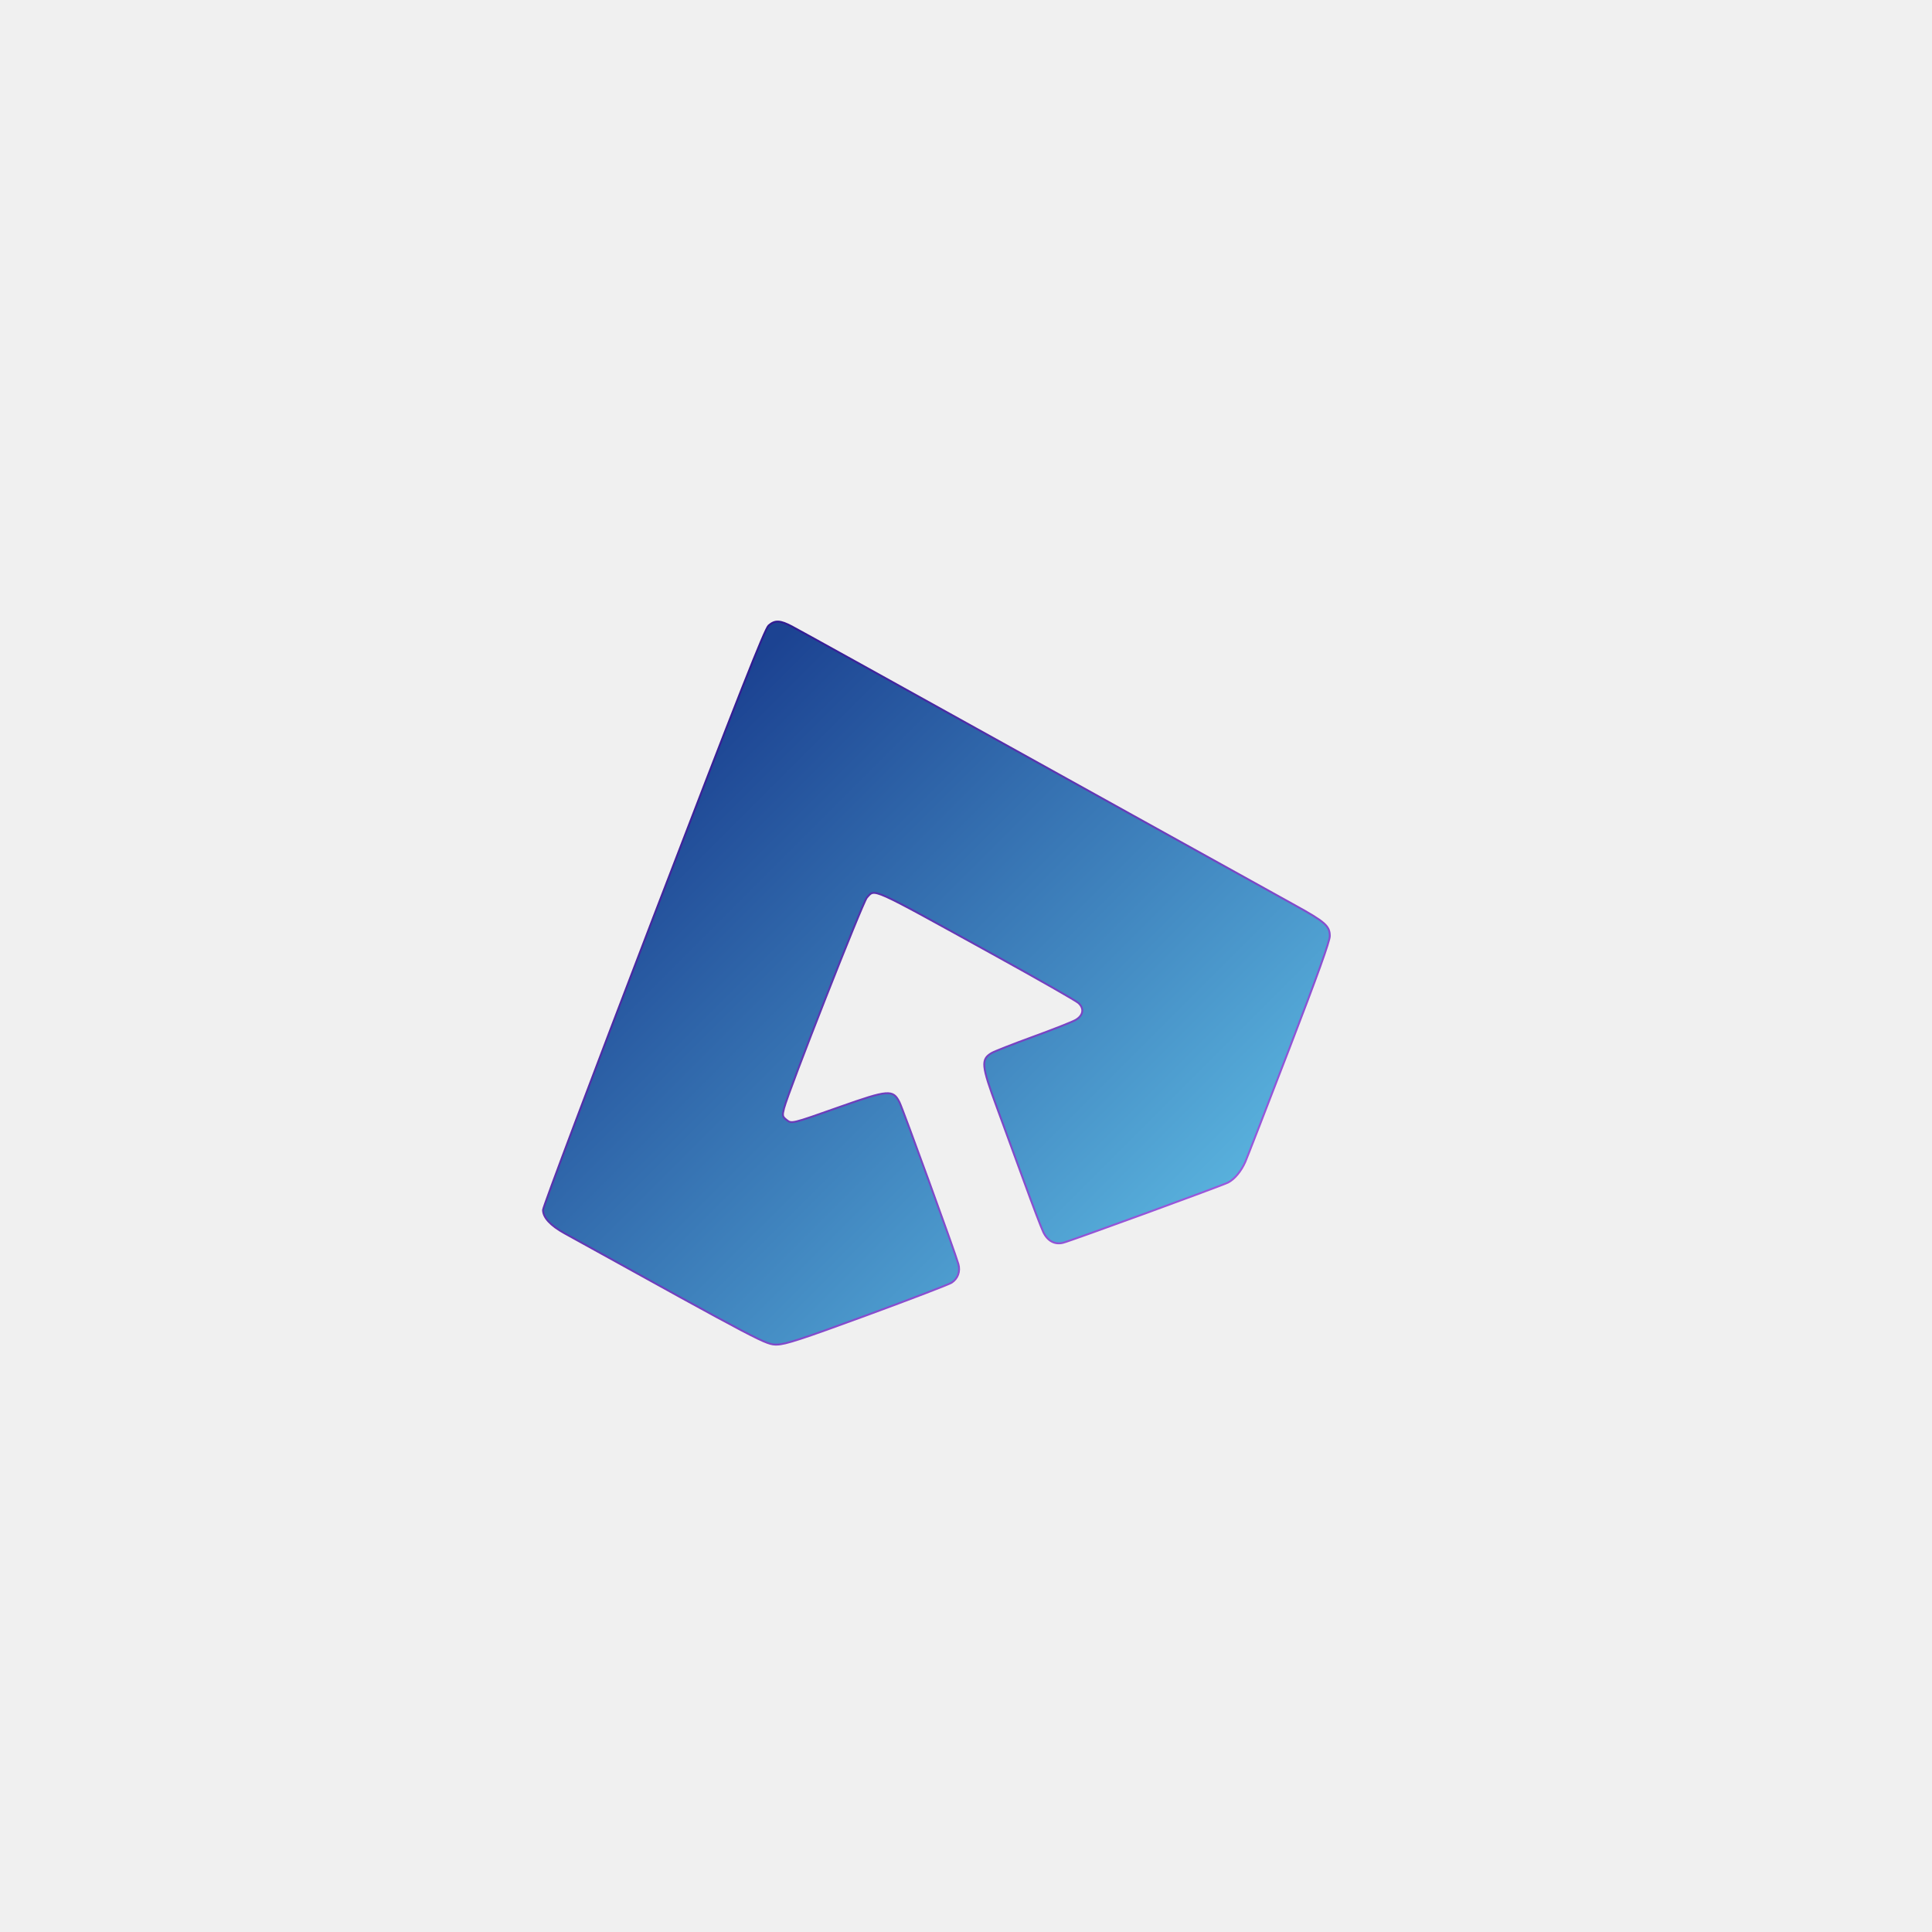
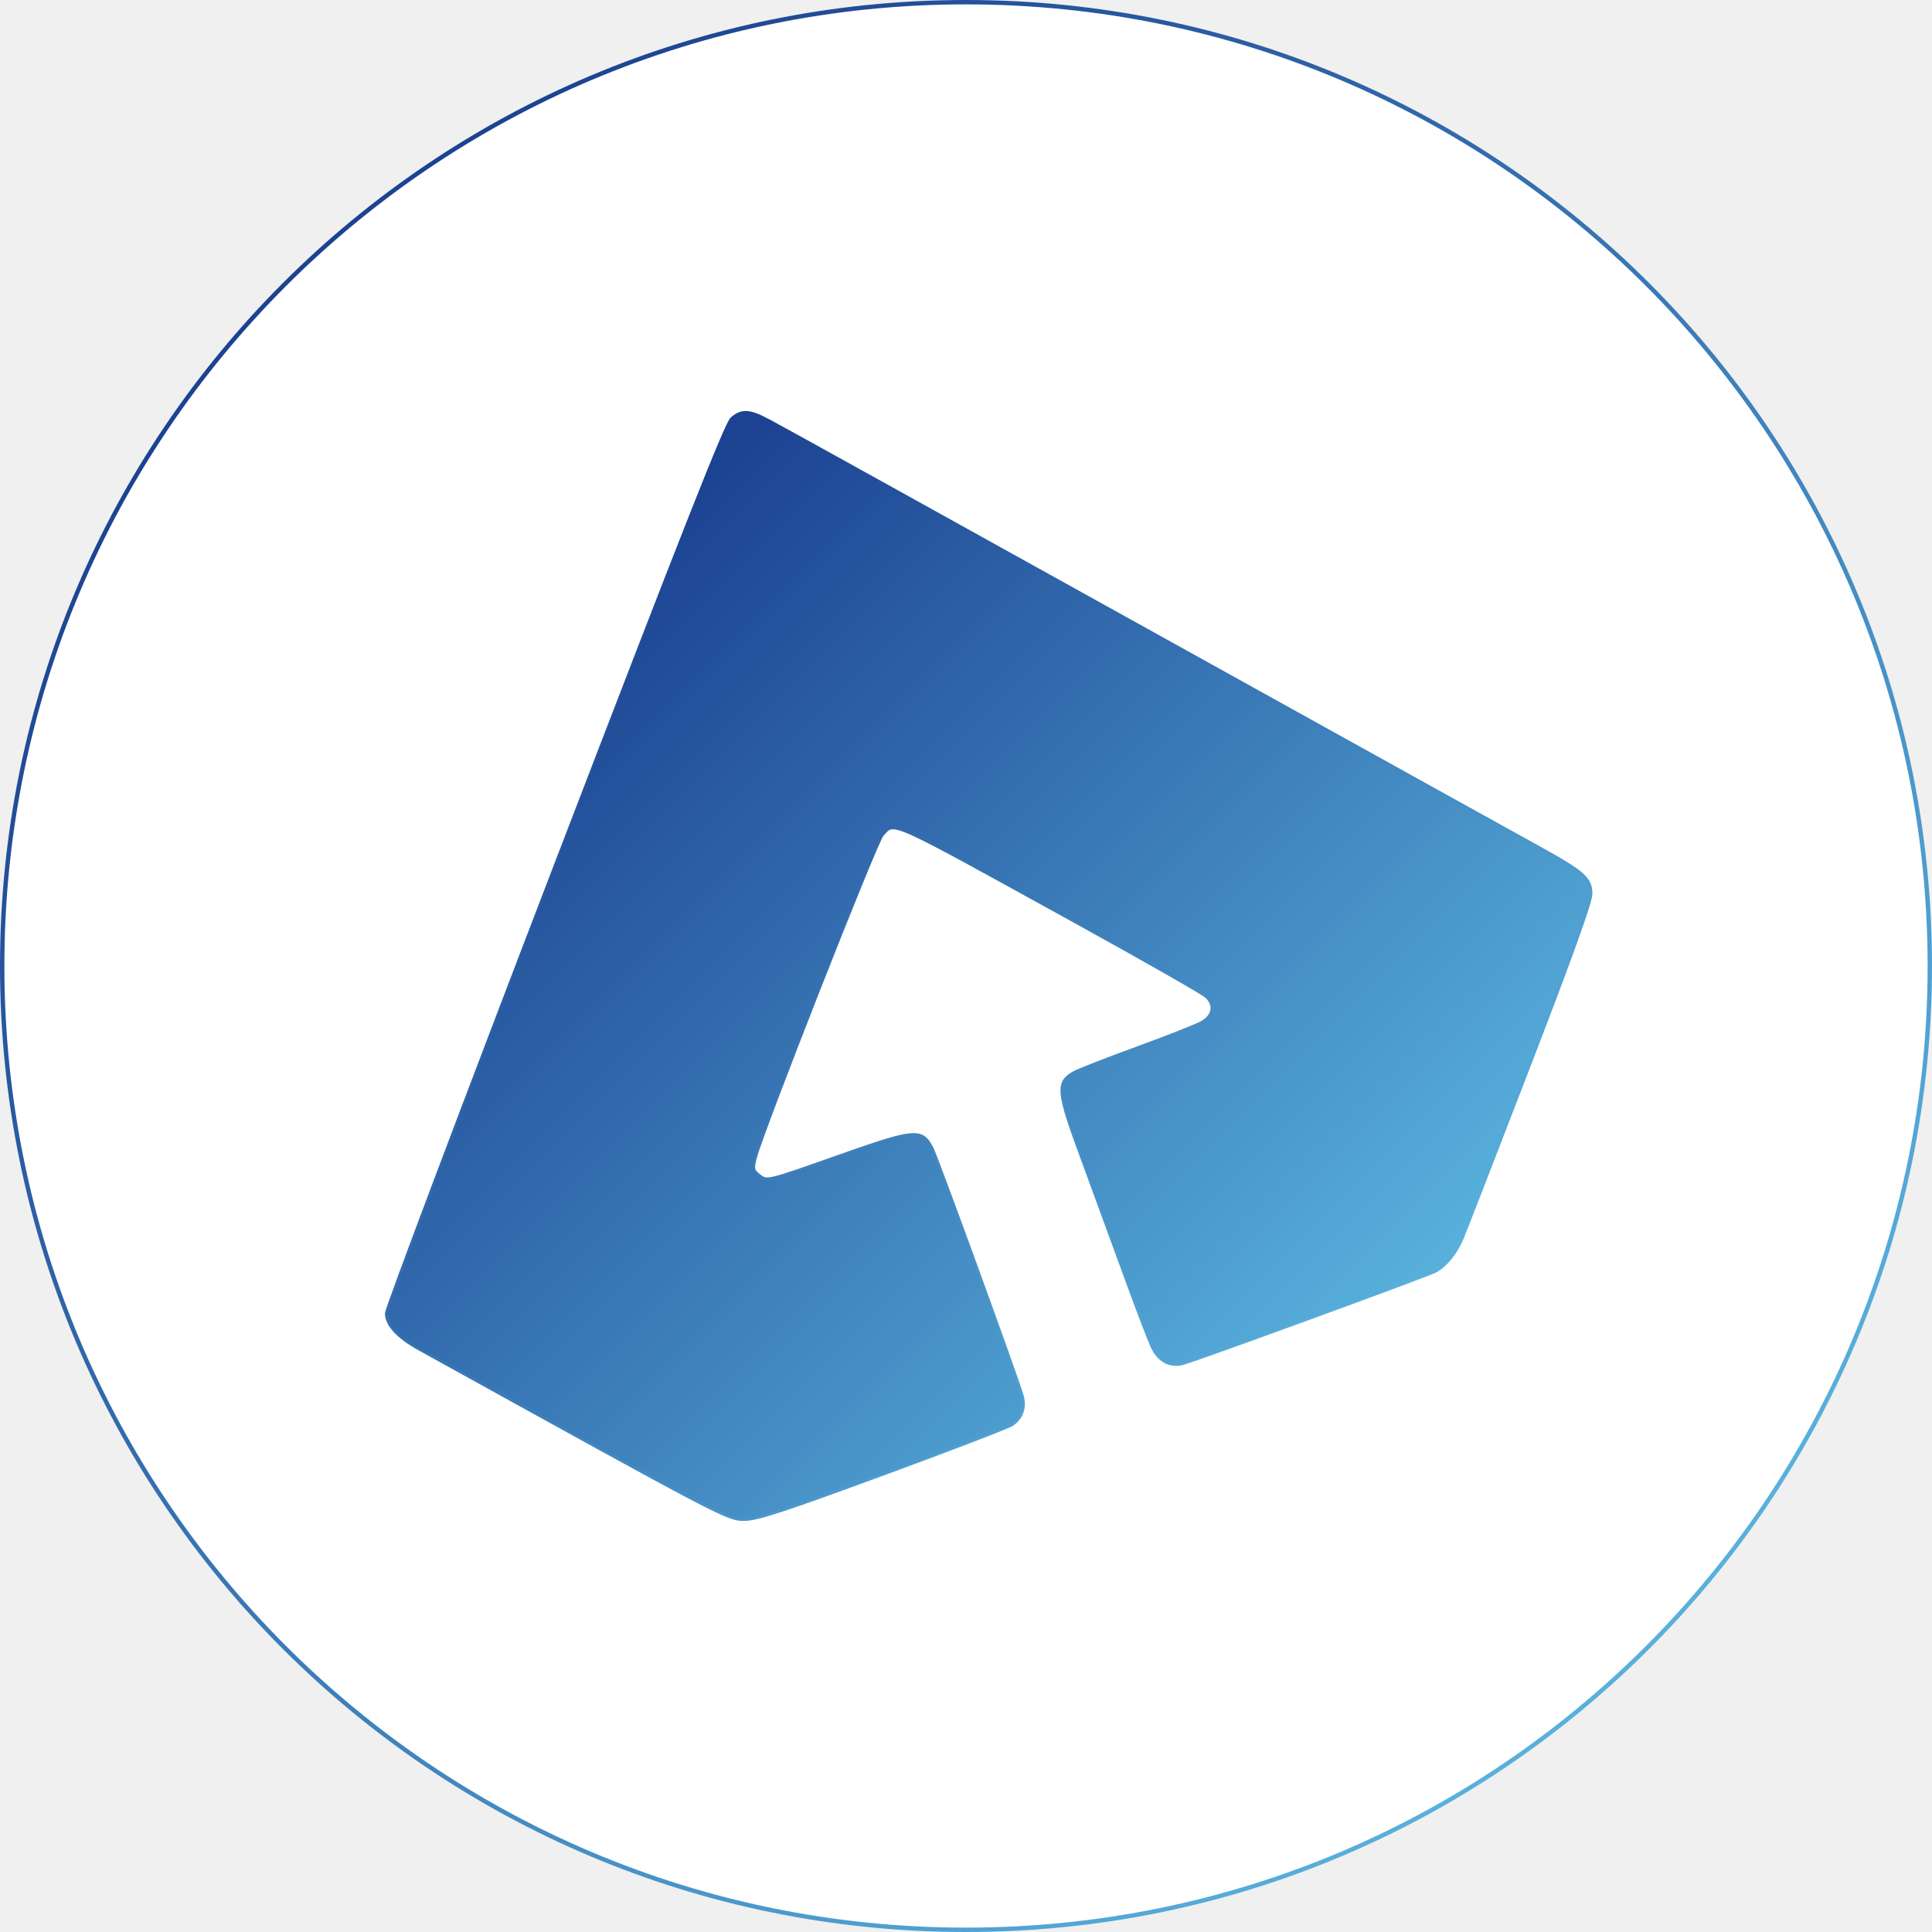
- <svg xmlns="http://www.w3.org/2000/svg" xmlns:xlink="http://www.w3.org/1999/xlink" width="142.129mm" height="142.129mm" viewBox="0 0 142.129 142.129" version="1.1" id="svg5" xml:space="preserve">
+ <svg xmlns="http://www.w3.org/2000/svg" xmlns:xlink="http://www.w3.org/1999/xlink" width="512" height="512" viewBox="0 0 135.467 135.467" version="1.1" id="svg5" xml:space="preserve">
  <defs id="defs2">
    <linearGradient id="linearGradient3657">
      <stop style="stop-color:#58b0dc;stop-opacity:1;" offset="0" id="stop3653" />
      <stop style="stop-color:#1c4392;stop-opacity:1;" offset="1" id="stop3655" />
    </linearGradient>
-     <linearGradient id="linearGradient945">
-       <stop style="stop-color:#9b58dc;stop-opacity:1;" offset="0" id="stop941" />
-       <stop style="stop-color:#321c92;stop-opacity:1;" offset="1" id="stop943" />
-     </linearGradient>
-     <linearGradient xlink:href="#linearGradient945" id="linearGradient947" x1="76.787" y1="113.404" x2="110.685" y2="152.48" gradientUnits="userSpaceOnUse" gradientTransform="rotate(180,99.30343,126.9953)" />
-     <linearGradient xlink:href="#linearGradient3657" id="linearGradient3659" x1="75.447" y1="114.653" x2="112.025" y2="151.232" gradientUnits="userSpaceOnUse" gradientTransform="rotate(180,99.30343,126.9953)" />
+     <linearGradient xlink:href="#linearGradient3657" id="linearGradient947" x1="76.787" y1="113.404" x2="110.685" y2="152.48" gradientUnits="userSpaceOnUse" gradientTransform="matrix(-1.459325,0,0,-1.459325,244.6605,307.7264)" />
+     <linearGradient xlink:href="#linearGradient3657" id="linearGradient3659" x1="75.447" y1="114.653" x2="112.025" y2="151.232" gradientUnits="userSpaceOnUse" gradientTransform="matrix(-1.459325,0,0,-1.459325,244.6605,307.7264)" />
+     <linearGradient xlink:href="#linearGradient3657" id="linearGradient2" x1="127.405" y1="178.971" x2="47.231" y2="98.796" gradientUnits="userSpaceOnUse" gradientTransform="matrix(1.194835,0,0,1.129464,-6.202792,-34.45029)" />
  </defs>
  <g id="layer1" transform="translate(-30.39437,-54.68043)">
-     <path style="fill:url(#linearGradient3659);fill-opacity:1;stroke:url(#linearGradient947);stroke-width:0.139;stroke-dasharray:none" d="m 88.686,100.785 c 0.731,0.388 5.007,2.757 25.032,13.871 5.573,3.093 10.938,6.067 11.923,6.609 2.237,1.232 2.581,1.535 2.581,2.275 0,0.388 -0.893,2.872 -2.986,8.307 -1.642,4.264 -3.094,8.001 -3.227,8.304 -0.302,0.69 -0.79,1.276 -1.266,1.522 -0.446,0.23 -11.581,4.297 -12.148,4.436 -0.614,0.151 -1.143,-0.14 -1.455,-0.799 -0.15,-0.316 -0.772,-1.949 -1.383,-3.629 -0.611,-1.679 -1.52,-4.163 -2.021,-5.518 -1.147,-3.106 -1.19,-3.546 -0.391,-4.018 0.212,-0.125 1.589,-0.665 3.06,-1.201 1.471,-0.535 2.875,-1.09 3.12,-1.232 0.564,-0.328 0.649,-0.835 0.208,-1.243 -0.175,-0.162 -3.004,-1.776 -6.287,-3.586 -9.175,-5.06 -8.666,-4.831 -9.278,-4.171 -0.3,0.324 -5.781,14.266 -6.096,15.505 -0.134,0.529 -0.12,0.603 0.167,0.835 0.392,0.317 0.335,0.331 3.938,-0.943 3.569,-1.262 3.909,-1.289 4.387,-0.345 0.251,0.496 4.096,11.055 4.334,11.904 0.154,0.549 -0.034,1.072 -0.497,1.375 -0.192,0.126 -2.99,1.199 -6.217,2.385 -4.789,1.76 -6.008,2.158 -6.631,2.168 -0.804,0.013 -0.909,-0.042 -15.645,-8.196 -1.021,-0.565 -1.566,-1.16 -1.566,-1.709 0,-0.218 3.654,-9.91 8.12,-21.538 6.298,-16.399 8.199,-21.211 8.474,-21.453 0.468,-0.412 0.851,-0.394 1.748,0.082 z" id="path239" />
+     <circle style="fill:#ffffff;stroke:url(#linearGradient2);stroke-width:0.307;fill-opacity:1" id="path1" cx="98.128" cy="122.414" r="67.58" />
+     <path style="fill:url(#linearGradient3659);fill-opacity:1;stroke:url(#linearGradient947);stroke-width:0.203;stroke-dasharray:none" d="m 84.25,84.149 c 1.067,0.566 7.306,4.023 36.53,20.243 8.132,4.514 15.962,8.854 17.4,9.645 3.265,1.797 3.767,2.239 3.767,3.32 0,0.566 -1.303,4.192 -4.357,12.122 -2.396,6.223 -4.516,11.677 -4.709,12.119 -0.441,1.007 -1.152,1.862 -1.847,2.222 -0.65,0.336 -16.9,6.271 -17.728,6.474 -0.895,0.22 -1.668,-0.204 -2.123,-1.166 -0.219,-0.462 -1.127,-2.845 -2.018,-5.296 -0.892,-2.451 -2.219,-6.075 -2.949,-8.053 -1.674,-4.533 -1.736,-5.175 -0.571,-5.863 0.309,-0.182 2.318,-0.971 4.466,-1.752 2.147,-0.781 4.196,-1.59 4.553,-1.798 0.823,-0.479 0.947,-1.219 0.304,-1.814 -0.256,-0.236 -4.384,-2.591 -9.175,-5.233 -13.389,-7.385 -12.646,-7.051 -13.539,-6.087 -0.438,0.472 -8.437,20.819 -8.896,22.627 -0.196,0.773 -0.175,0.88 0.244,1.219 0.572,0.463 0.489,0.483 5.747,-1.376 5.209,-1.842 5.705,-1.881 6.403,-0.503 0.366,0.723 5.977,16.133 6.325,17.372 0.225,0.802 -0.05,1.564 -0.725,2.006 -0.281,0.184 -4.364,1.75 -9.073,3.481 -6.989,2.568 -8.768,3.15 -9.677,3.164 -1.173,0.019 -1.327,-0.062 -22.831,-11.961 -1.49,-0.824 -2.285,-1.692 -2.285,-2.494 0,-0.318 5.332,-14.462 11.849,-31.431 9.191,-23.931 11.965,-30.954 12.367,-31.307 0.683,-0.601 1.242,-0.575 2.551,0.119 z" id="path239" transform="translate(1.0416669e-7)" />
  </g>
</svg>
